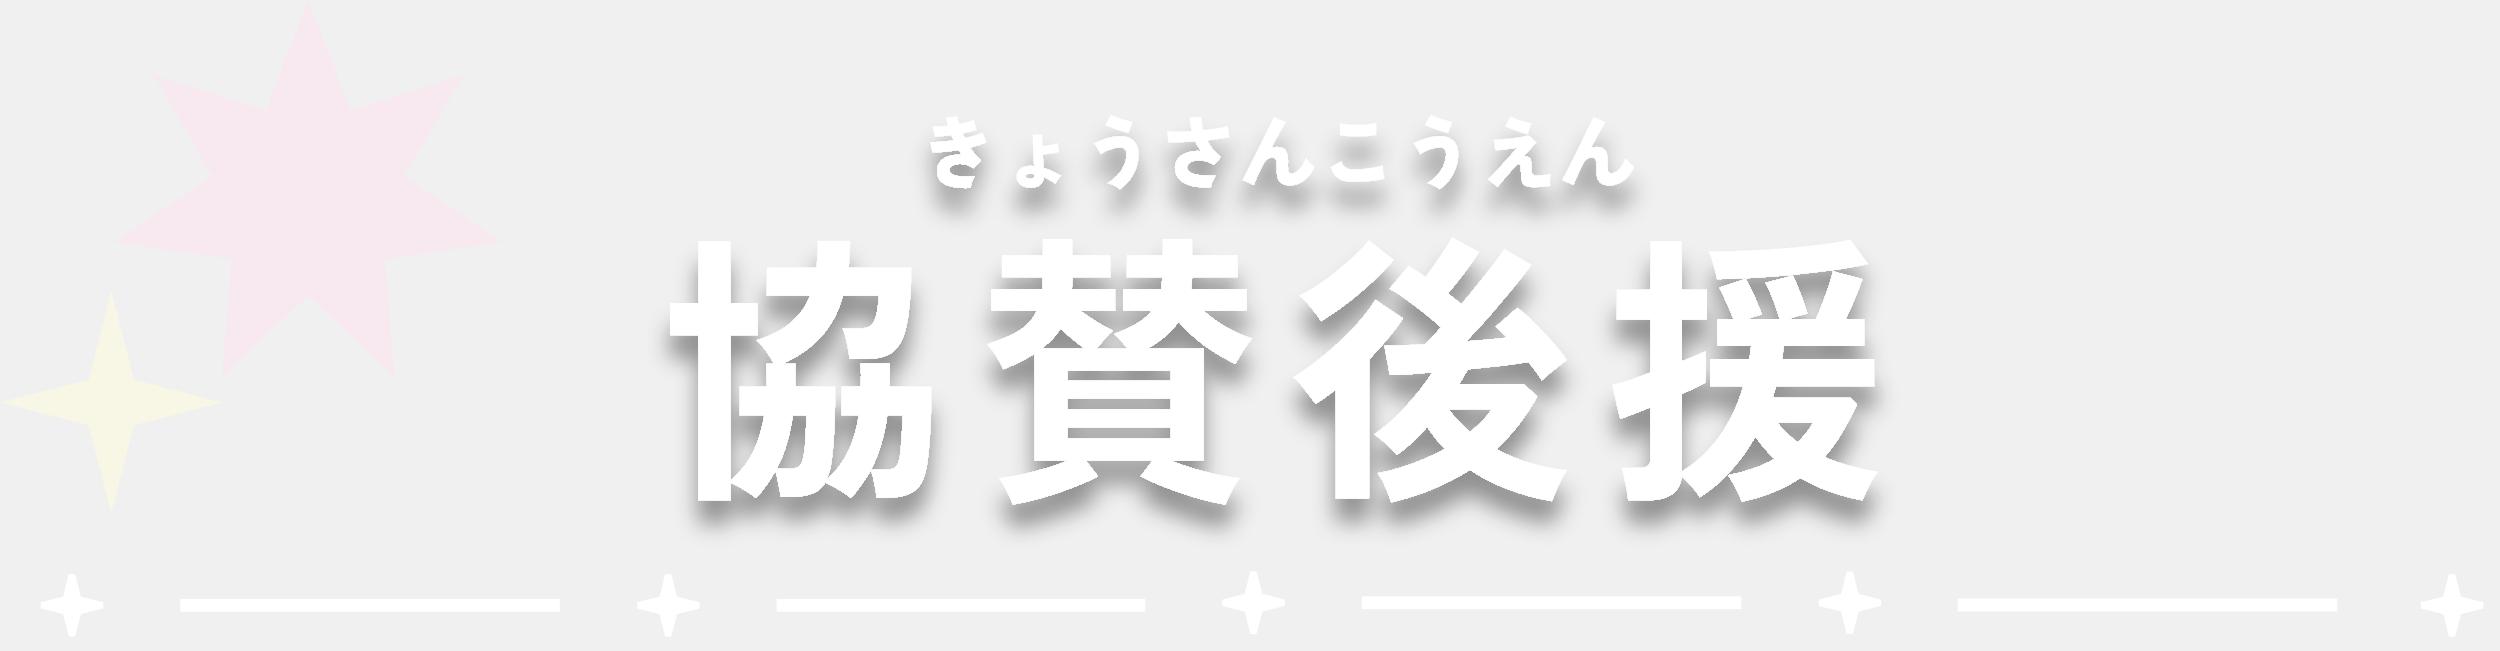
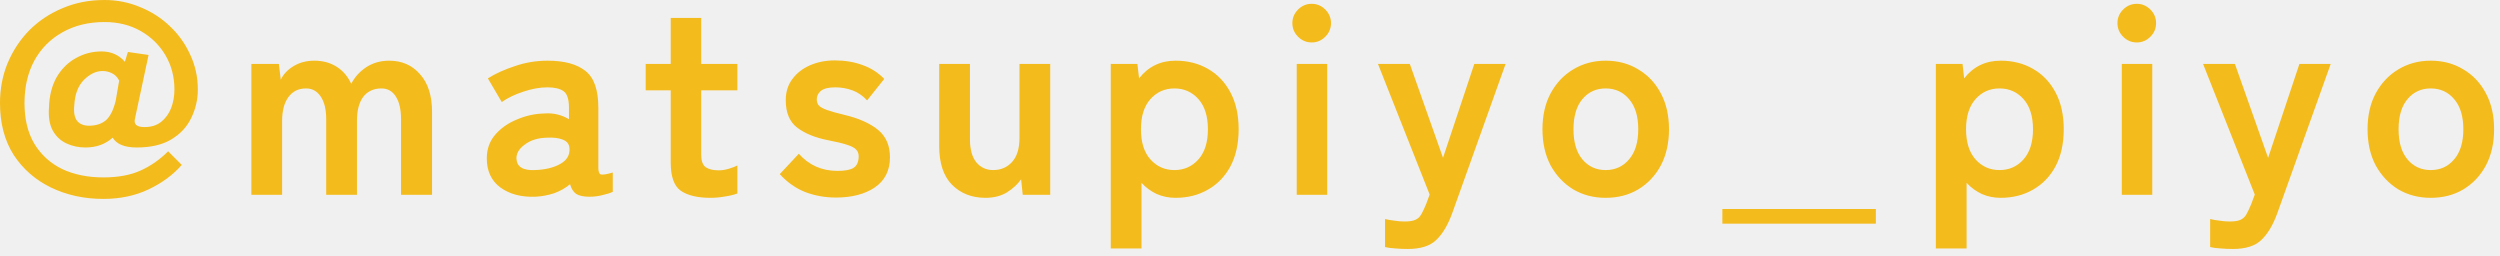
- <svg xmlns="http://www.w3.org/2000/svg" width="438" height="114" viewBox="0 0 438 114" fill="none">
-   <path d="M54 0L61.455 19.307L81.269 13.074L70.752 30.911L88 42.447L67.434 45.387L69.134 66L54 51.824L38.871 66L40.566 45.387L20 42.447L37.248 30.911L26.735 13.074L46.545 19.307L54 0Z" fill="#F7E9EF" />
-   <path d="M19.5 51L23.473 66.525L39 70.5L23.473 74.475L19.5 90L15.525 74.475L0 70.5L15.525 66.525L19.5 51Z" fill="#F8F6E5" />
-   <g filter="url(#filter0_d_641_721)">
-     <path d="M122.35 87.65V58.7H117.4V53.1H122.35V42.25H128V53.1H132.75V58.7H128V84.2C129.7 82.7 131.017 81.017 131.95 79.15C132.883 77.25 133.533 75.117 133.9 72.75H129.6V67.7H134.3C134.3 67.067 134.3 66.433 134.3 65.8C134.3 65.133 134.283 64.45 134.25 63.75H135.6C135.267 63.083 134.817 62.35 134.25 61.55C133.683 60.75 133.133 60.1 132.6 59.6C135.167 58.767 137.183 57.717 138.65 56.45C140.15 55.183 141.25 53.633 141.95 51.8H134.35V46.85H143.05C143.117 46.15 143.167 45.417 143.2 44.65C143.233 43.85 143.25 43.033 143.25 42.2H148.95C148.95 43.033 148.917 43.833 148.85 44.6C148.817 45.367 148.767 46.117 148.7 46.85H159.7C159.633 50.283 159.45 53.067 159.15 55.2C158.85 57.333 158.383 58.95 157.75 60.05C157.117 61.15 156.3 61.9 155.3 62.3C154.3 62.7 153.067 62.9 151.6 62.9H148.85C148.783 62.167 148.633 61.25 148.4 60.15C148.167 59.05 147.917 58.183 147.65 57.55H150.6C151.833 57.55 152.667 57.167 153.1 56.4C153.533 55.6 153.833 54.067 154 51.8H147.7C146.867 54.7 145.55 57.133 143.75 59.1C141.95 61.033 139.7 62.583 137 63.75H139.35C139.383 64.217 139.383 64.683 139.35 65.15C139.35 65.583 139.35 66.017 139.35 66.45C139.35 66.65 139.35 66.867 139.35 67.1C139.35 67.3 139.35 67.5 139.35 67.7H146.35C146.35 69.333 146.317 71.067 146.25 72.9C146.217 74.7 146.133 76.4 146 78C145.867 79.6 145.7 80.9 145.5 81.9C145.4 82.333 145.283 82.733 145.15 83.1C145.05 83.467 144.917 83.817 144.75 84.15C146.417 82.65 147.7 80.967 148.6 79.1C149.5 77.2 150.117 75.083 150.45 72.75H147.4V67.7H150.8C150.833 67.033 150.85 66.367 150.85 65.7C150.85 65.033 150.817 64.35 150.75 63.65H155.9C155.9 64.35 155.9 65.033 155.9 65.7C155.9 66.367 155.883 67.033 155.85 67.7H163.2C163.2 69.333 163.167 71.083 163.1 72.95C163.033 74.783 162.933 76.517 162.8 78.15C162.667 79.75 162.5 81.05 162.3 82.05C161.933 84.017 161.183 85.367 160.05 86.1C158.95 86.833 157.433 87.2 155.5 87.2H153.6C153.533 86.567 153.4 85.733 153.2 84.7C153 83.667 152.783 82.883 152.55 82.35C152.117 83.183 151.6 84 151 84.8C150.433 85.633 149.8 86.45 149.1 87.25C148.867 87.017 148.467 86.717 147.9 86.35C147.333 85.983 146.733 85.633 146.1 85.3C145.5 84.967 144.983 84.717 144.55 84.55C143.983 85.483 143.217 86.133 142.25 86.5C141.283 86.867 140.1 87.05 138.7 87.05H136.75C136.717 86.483 136.6 85.733 136.4 84.8C136.233 83.867 136.05 83.1 135.85 82.5C134.95 84.167 133.817 85.75 132.45 87.25C132.217 87.017 131.833 86.733 131.3 86.4C130.767 86.067 130.2 85.717 129.6 85.35C129 85.017 128.467 84.767 128 84.6V87.65H122.35ZM152.55 82.3H154.65C155.717 82.3 156.433 82.167 156.8 81.9C157.167 81.6 157.433 81.05 157.6 80.25C157.7 79.717 157.783 78.983 157.85 78.05C157.95 77.117 158.017 76.167 158.05 75.2C158.117 74.233 158.15 73.417 158.15 72.75H155.45C155.217 74.483 154.867 76.15 154.4 77.75C153.967 79.317 153.35 80.833 152.55 82.3ZM136.05 82.15H137.85C138.883 82.15 139.583 82.017 139.95 81.75C140.35 81.45 140.617 80.9 140.75 80.1C140.883 79.567 140.983 78.85 141.05 77.95C141.117 77.05 141.167 76.133 141.2 75.2C141.267 74.233 141.3 73.417 141.3 72.75H138.9C138.667 74.483 138.317 76.133 137.85 77.7C137.417 79.233 136.817 80.717 136.05 82.15ZM177.45 88.4C177.217 87.733 176.85 86.933 176.35 86C175.883 85.067 175.417 84.317 174.95 83.75C176.117 83.617 177.4 83.417 178.8 83.15C180.233 82.85 181.667 82.5 183.1 82.1C184.567 81.667 185.9 81.2 187.1 80.7H181.25V61.95C180.517 62.417 179.7 62.883 178.8 63.35C177.9 63.783 176.9 64.233 175.8 64.7C175.467 63.967 175.033 63.183 174.5 62.35C173.967 61.517 173.433 60.833 172.9 60.3C175.333 59.567 177.233 58.767 178.6 57.9C180 57.033 181.017 55.883 181.65 54.45H173.65V50.65H182.6C182.633 50.317 182.65 49.983 182.65 49.65C182.683 49.283 182.7 48.917 182.7 48.55H175.55V44.7H182.7V41.85H187.9V44.7H194.55V48.55H187.9C187.9 48.883 187.883 49.233 187.85 49.6C187.85 49.933 187.833 50.283 187.8 50.65H195.35V54.45H189.25C190.117 55.083 191.05 55.717 192.05 56.35C193.05 56.95 194.017 57.483 194.95 57.95C194.517 58.283 194.05 58.75 193.55 59.35C193.083 59.917 192.617 60.483 192.15 61.05H197.5C197.167 60.583 196.8 60.133 196.4 59.7C196 59.233 195.617 58.833 195.25 58.5C196.85 57.9 198.183 57.283 199.25 56.65C200.317 56.017 201.167 55.283 201.8 54.45H196.75V50.65H203.45C203.517 50.317 203.55 49.983 203.55 49.65C203.583 49.283 203.617 48.917 203.65 48.55H197.4V44.7H203.7V41.85H208.9V44.7H216.85V48.55H208.85C208.85 48.917 208.833 49.283 208.8 49.65C208.767 49.983 208.717 50.317 208.65 50.65H218.45V54.45H210.85C213.25 56.65 216.1 58.267 219.4 59.3C218.9 59.867 218.367 60.583 217.8 61.45C217.233 62.317 216.783 63.083 216.45 63.75C214.583 62.85 212.783 61.783 211.05 60.55C209.35 59.283 207.833 57.883 206.5 56.35C205.867 57.217 205.1 58.05 204.2 58.85C203.333 59.617 202.283 60.35 201.05 61.05H210.9V80.7H205.1C206.3 81.2 207.617 81.667 209.05 82.1C210.483 82.5 211.917 82.85 213.35 83.15C214.783 83.417 216.083 83.617 217.25 83.75C216.817 84.317 216.333 85.067 215.8 86C215.3 86.933 214.933 87.733 214.7 88.4C213.133 88.133 211.417 87.733 209.55 87.2C207.717 86.667 205.95 86.067 204.25 85.4C202.55 84.733 201.083 84.083 199.85 83.45L201.95 80.7H190.25L192.35 83.45C191.15 84.083 189.683 84.733 187.95 85.4C186.25 86.067 184.467 86.667 182.6 87.2C180.767 87.733 179.05 88.133 177.45 88.4ZM187 76.8H205.15V74.9H187V76.8ZM187 71.7H205.15V69.85H187V71.7ZM187 66.7H205.15V64.95H187V66.7ZM182.5 61.05H190.05C189.35 60.55 188.633 60 187.9 59.4C187.167 58.8 186.467 58.183 185.8 57.55C185.4 58.183 184.933 58.783 184.4 59.35C183.867 59.917 183.233 60.483 182.5 61.05ZM243.75 88C243.55 87.333 243.217 86.467 242.75 85.4C242.317 84.367 241.85 83.533 241.35 82.9C243.25 82.567 245.217 82.033 247.25 81.3C249.317 80.567 251.283 79.683 253.15 78.65C252.583 78.05 252.033 77.433 251.5 76.8C251 76.133 250.517 75.45 250.05 74.75C249.217 75.717 248.333 76.633 247.4 77.5C246.5 78.333 245.6 79.067 244.7 79.7C244.2 79.033 243.583 78.383 242.85 77.75C242.117 77.083 241.417 76.533 240.75 76.1C242.617 74.8 244.45 73.183 246.25 71.25C248.083 69.317 249.65 67.317 250.95 65.25C249.35 65.383 247.9 65.5 246.6 65.6C245.3 65.667 244.267 65.7 243.5 65.7L242.55 60.55C243.417 60.55 244.467 60.533 245.7 60.5C246.933 60.433 248.267 60.367 249.7 60.3C250.067 59.933 250.483 59.5 250.95 59C251.45 58.5 251.967 57.95 252.5 57.35C251.667 56.583 250.7 55.767 249.6 54.9C248.533 54.033 247.45 53.217 246.35 52.45C245.283 51.65 244.317 51.033 243.45 50.6L246.8 46.55C247.267 46.817 247.733 47.117 248.2 47.45C248.7 47.783 249.217 48.133 249.75 48.5C250.55 47.433 251.383 46.267 252.25 45C253.117 43.733 253.833 42.583 254.4 41.55L259.15 44.15C258.45 45.25 257.583 46.467 256.55 47.8C255.55 49.133 254.583 50.333 253.65 51.4C254.083 51.733 254.5 52.067 254.9 52.4C255.3 52.7 255.683 53 256.05 53.3C257.55 51.533 258.983 49.767 260.35 48C261.75 46.2 262.817 44.733 263.55 43.6L268.35 46.4C267.483 47.533 266.4 48.883 265.1 50.45C263.8 52.017 262.433 53.633 261 55.3C259.567 56.933 258.183 58.433 256.85 59.8C258.15 59.7 259.417 59.6 260.65 59.5C261.883 59.367 263.033 59.25 264.1 59.15C263.4 58.417 262.717 57.783 262.05 57.25L265.85 53.95C266.817 54.65 267.85 55.55 268.95 56.65C270.083 57.75 271.15 58.883 272.15 60.05C273.15 61.183 273.95 62.2 274.55 63.1C274.217 63.3 273.75 63.633 273.15 64.1C272.583 64.533 272.017 64.983 271.45 65.45C270.883 65.917 270.45 66.3 270.15 66.6C269.85 66.133 269.5 65.633 269.1 65.1C268.7 64.567 268.267 64 267.8 63.4C266.5 63.633 264.9 63.867 263 64.1C261.133 64.3 259.183 64.5 257.15 64.7C256.917 65.133 256.667 65.567 256.4 66C256.167 66.4 255.917 66.833 255.65 67.3H266.9L269.35 69.45C268.35 71.217 267.25 72.883 266.05 74.45C264.85 75.983 263.533 77.4 262.1 78.7C265.833 80.667 270 81.883 274.6 82.35C274.033 83.183 273.5 84.117 273 85.15C272.533 86.183 272.167 87.067 271.9 87.8C269.3 87.367 266.767 86.683 264.3 85.75C261.867 84.85 259.617 83.7 257.55 82.3C255.617 83.533 253.5 84.633 251.2 85.6C248.933 86.567 246.45 87.367 243.75 88ZM234.05 87.35V68.25C233.45 68.683 232.85 69.117 232.25 69.55C231.683 69.983 231.1 70.383 230.5 70.75C229.967 69.983 229.317 69.133 228.55 68.2C227.817 67.233 227.133 66.533 226.5 66.1C228.233 65.033 230.017 63.767 231.85 62.3C233.717 60.8 235.45 59.217 237.05 57.55C238.65 55.85 239.967 54.183 241 52.55L245.8 55.8C244.167 58.2 242.183 60.583 239.85 62.95V87.35H234.05ZM231.45 56.25C231.05 55.583 230.483 54.817 229.75 53.95C229.05 53.083 228.333 52.367 227.6 51.8C228.6 51.3 229.7 50.667 230.9 49.9C232.1 49.1 233.267 48.233 234.4 47.3C235.567 46.367 236.617 45.45 237.55 44.55C238.517 43.617 239.267 42.783 239.8 42.05L244.2 45.55C243.1 46.817 241.817 48.117 240.35 49.45C238.917 50.783 237.433 52.033 235.9 53.2C234.367 54.367 232.883 55.383 231.45 56.25ZM257.55 75.7C258.317 75.067 259.017 74.433 259.65 73.8C260.317 73.133 260.883 72.433 261.35 71.7H253.8C254.867 73.2 256.117 74.533 257.55 75.7ZM305.15 87.9C305.05 87.533 304.867 87.067 304.6 86.5C304.333 85.933 304.033 85.35 303.7 84.75C303.367 84.15 303.05 83.65 302.75 83.25C305.917 82.65 308.65 81.7 310.95 80.4C310.317 79.833 309.717 79.217 309.15 78.55C308.583 77.883 308.05 77.183 307.55 76.45C306.317 78.617 304.883 80.617 303.25 82.45C301.617 84.283 299.8 85.833 297.8 87.1C297.467 86.533 297 85.9 296.4 85.2C295.8 84.533 295.217 83.95 294.65 83.45C294.35 86.25 292.333 87.65 288.6 87.65H285.25C285.217 87.117 285.133 86.483 285 85.75C284.867 85.05 284.717 84.35 284.55 83.65C284.417 82.95 284.25 82.383 284.05 81.95H287.3C287.967 81.95 288.433 81.85 288.7 81.65C289 81.45 289.15 81.033 289.15 80.4V71.35C288.017 71.817 286.967 72.233 286 72.6C285.033 72.967 284.317 73.217 283.85 73.35L282.45 67.4C283.25 67.233 284.233 66.967 285.4 66.6C286.6 66.2 287.85 65.767 289.15 65.3V56H283.25V50.75H289.15V42.25H294.65V50.75H299.05V56H294.65V63.3C295.583 62.933 296.4 62.6 297.1 62.3C297.833 62 298.417 61.75 298.85 61.55V67C298.417 67.233 297.833 67.533 297.1 67.9C296.367 68.233 295.55 68.6 294.65 69V82.65C297.25 80.983 299.467 78.883 301.3 76.35C303.133 73.783 304.517 70.883 305.45 67.65H299.6V62.9H306.5C306.567 62.533 306.617 62.167 306.65 61.8C306.717 61.4 306.767 61 306.8 60.6H300.85V55.9H303.7C303.4 55.067 303.017 54.15 302.55 53.15C302.117 52.117 301.667 51.2 301.2 50.4L305.85 48.85C306.183 49.417 306.533 50.1 306.9 50.9C307.267 51.667 307.6 52.433 307.9 53.2C308.233 53.933 308.483 54.567 308.65 55.1C307.917 55.267 307.083 55.533 306.15 55.9H311.8C311.567 55.033 311.217 53.983 310.75 52.75C310.283 51.517 309.817 50.45 309.35 49.55L314.1 48.3C314.533 49.167 315 50.267 315.5 51.6C316 52.9 316.383 54.017 316.65 54.95C316.217 55.05 315.683 55.183 315.05 55.35C314.417 55.517 313.817 55.7 313.25 55.9H318.15C318.517 55.1 318.9 54.183 319.3 53.15C319.7 52.117 320.067 51.1 320.4 50.1C320.733 49.1 320.983 48.25 321.15 47.55L326.3 48.9C325.967 49.9 325.517 51.05 324.95 52.35C324.417 53.65 323.883 54.833 323.35 55.9H326.65V60.6H312.5C312.433 61.4 312.333 62.167 312.2 62.9H328.35V67.65H311.2C311.1 67.983 310.983 68.333 310.85 68.7C310.75 69.033 310.65 69.367 310.55 69.7H324.15L325.35 70.85C324.517 72.617 323.633 74.283 322.7 75.85C321.8 77.383 320.767 78.8 319.6 80.1C321.033 80.7 322.533 81.2 324.1 81.6C325.667 82 327.317 82.35 329.05 82.65C328.717 83.083 328.35 83.617 327.95 84.25C327.583 84.917 327.25 85.55 326.95 86.15C326.65 86.783 326.417 87.283 326.25 87.65C324.417 87.317 322.567 86.817 320.7 86.15C318.867 85.517 317.1 84.7 315.4 83.7C314.067 84.633 312.55 85.45 310.85 86.15C309.183 86.85 307.283 87.433 305.15 87.9ZM300.85 48.9C300.717 48.2 300.5 47.367 300.2 46.4C299.933 45.4 299.65 44.6 299.35 44C300.483 44.033 301.9 44.033 303.6 44C305.3 43.933 307.117 43.85 309.05 43.75C311.017 43.617 312.95 43.467 314.85 43.3C316.783 43.1 318.567 42.9 320.2 42.7C321.833 42.467 323.15 42.217 324.15 41.95L327.3 46.25C325.667 46.617 323.683 46.967 321.35 47.3C319.05 47.6 316.633 47.883 314.1 48.15C311.567 48.383 309.133 48.567 306.8 48.7C304.5 48.833 302.517 48.9 300.85 48.9ZM314.95 77.5C316.017 76.5 316.933 75.35 317.7 74.05H311.35C312.45 75.383 313.65 76.533 314.95 77.5Z" fill="white" />
-   </g>
-   <path d="M220.616 104.2L220.699 104.522L221.021 104.604L224.936 105.602L221.02 106.616L220.699 106.699L220.616 107.02L219.602 110.936L218.604 107.021L218.522 106.699L218.2 106.616L214.27 105.603L218.198 104.605L218.522 104.522L218.605 104.198L219.603 100.27L220.616 104.2Z" fill="white" stroke="white" stroke-width="1.125" />
-   <path d="M325.072 104.198L325.155 104.522L325.479 104.605L329.407 105.603L325.478 106.616L325.155 106.699L325.072 107.021L324.079 110.919L323.086 107.021L323.003 106.699L322.681 106.616L318.75 105.603L322.679 104.605L323.003 104.522L323.086 104.198L324.079 100.285L325.072 104.198Z" fill="white" stroke="white" stroke-width="1.125" />
-   <path d="M238.595 105.598H305.082" stroke="white" stroke-width="2.25" stroke-miterlimit="10" />
-   <path d="M343 106H409.487" stroke="white" stroke-width="2.25" stroke-miterlimit="10" />
-   <path d="M13.616 104.655L13.699 104.978L14.021 105.06L17.936 106.057L14.02 107.071L13.699 107.154L13.616 107.475L12.602 111.391L11.604 107.477L11.523 107.154L11.2 107.071L7.27 106.058L11.198 105.061L11.523 104.978L11.605 104.653L12.602 100.725L13.616 104.655Z" fill="white" stroke="white" stroke-width="1.125" />
-   <path d="M118.072 104.653L118.155 104.978L118.479 105.061L122.407 106.058L118.478 107.071L118.155 107.154L118.072 107.477L117.079 111.374L116.086 107.477L116.003 107.154L115.681 107.071L111.75 106.058L115.679 105.061L116.003 104.978L116.086 104.653L117.079 100.74L118.072 104.653Z" fill="white" stroke="white" stroke-width="1.125" />
-   <path d="M136.075 106.055H200.663" stroke="white" stroke-width="2.25" stroke-miterlimit="10" />
-   <path d="M31.595 106.055H98.082" stroke="white" stroke-width="2.25" stroke-miterlimit="10" />
-   <path d="M430.616 104.657L430.699 104.979L431.021 105.062L434.936 106.059L431.02 107.073L430.699 107.156L430.616 107.477L429.602 111.393L428.604 107.479L428.522 107.156L428.2 107.073L424.27 106.06L428.198 105.062L428.522 104.979L428.605 104.655L429.603 100.727L430.616 104.657Z" fill="white" stroke="white" stroke-width="1.125" />
-   <g filter="url(#filter1_d_641_721)">
-     <path d="M170.072 32.924C168.849 32.989 167.795 32.933 166.908 32.756C166.031 32.579 165.354 32.252 164.878 31.776C164.402 31.3 164.164 30.656 164.164 29.844C164.164 29.247 164.355 28.733 164.738 28.304C165.121 27.865 165.639 27.543 166.292 27.338C166.955 27.133 167.697 27.067 168.518 27.142C168.425 26.993 168.331 26.848 168.238 26.708C168.154 26.559 168.065 26.409 167.972 26.26C167.141 26.409 166.32 26.521 165.508 26.596C164.696 26.671 163.982 26.703 163.366 26.694L163.002 24.874C163.525 24.902 164.145 24.888 164.864 24.832C165.583 24.776 166.32 24.687 167.076 24.566C167.011 24.417 166.945 24.272 166.88 24.132C166.815 23.983 166.749 23.833 166.684 23.684C166.143 23.749 165.62 23.805 165.116 23.852C164.621 23.899 164.183 23.922 163.8 23.922L163.422 22.144C164.197 22.172 165.079 22.13 166.068 22.018C165.975 21.747 165.9 21.495 165.844 21.262C165.788 21.019 165.741 20.805 165.704 20.618L167.734 20.366C167.753 20.543 167.785 20.749 167.832 20.982C167.888 21.206 167.958 21.449 168.042 21.71C168.537 21.607 169.008 21.5 169.456 21.388C169.904 21.267 170.287 21.141 170.604 21.01L171.108 22.774C170.8 22.877 170.436 22.979 170.016 23.082C169.596 23.185 169.143 23.283 168.658 23.376C168.714 23.507 168.775 23.642 168.84 23.782C168.905 23.922 168.971 24.057 169.036 24.188C169.671 24.048 170.259 23.894 170.8 23.726C171.351 23.558 171.799 23.385 172.144 23.208L172.802 24.916C172.447 25.093 172.023 25.261 171.528 25.42C171.043 25.579 170.52 25.723 169.96 25.854C170.259 26.311 170.567 26.736 170.884 27.128C171.201 27.52 171.528 27.851 171.864 28.122L170.548 29.452C170.072 29.135 169.582 28.925 169.078 28.822C168.583 28.719 168.126 28.701 167.706 28.766C167.286 28.822 166.945 28.939 166.684 29.116C166.432 29.284 166.306 29.485 166.306 29.718C166.306 30.101 166.493 30.385 166.866 30.572C167.249 30.759 167.776 30.871 168.448 30.908C169.12 30.945 169.89 30.931 170.758 30.866C170.646 31.043 170.539 31.263 170.436 31.524C170.333 31.776 170.249 32.028 170.184 32.28C170.119 32.532 170.081 32.747 170.072 32.924ZM180.348 32.854C179.648 32.826 179.097 32.625 178.696 32.252C178.304 31.888 178.108 31.445 178.108 30.922C178.108 30.549 178.22 30.217 178.444 29.928C178.668 29.639 178.976 29.415 179.368 29.256C179.769 29.097 180.227 29.032 180.74 29.06C180.815 29.069 180.889 29.079 180.964 29.088C181.039 29.088 181.109 29.093 181.174 29.102C181.155 28.645 181.132 28.159 181.104 27.646C181.076 27.123 181.048 26.61 181.02 26.106C181.001 25.593 180.983 25.117 180.964 24.678C180.945 24.239 180.936 23.871 180.936 23.572H182.63C182.621 23.787 182.616 24.071 182.616 24.426C182.616 24.781 182.621 25.168 182.63 25.588C182.919 25.56 183.232 25.523 183.568 25.476C183.904 25.429 184.231 25.373 184.548 25.308C184.865 25.233 185.136 25.159 185.36 25.084C185.36 25.196 185.369 25.355 185.388 25.56C185.407 25.765 185.43 25.966 185.458 26.162C185.486 26.358 185.514 26.512 185.542 26.624C185.327 26.689 185.057 26.75 184.73 26.806C184.403 26.862 184.058 26.913 183.694 26.96C183.339 26.997 183.008 27.025 182.7 27.044C182.719 27.473 182.737 27.893 182.756 28.304C182.784 28.705 182.807 29.079 182.826 29.424C183.423 29.592 183.979 29.802 184.492 30.054C185.015 30.297 185.495 30.549 185.934 30.81C185.813 30.903 185.677 31.039 185.528 31.216C185.388 31.393 185.262 31.575 185.15 31.762C185.038 31.939 184.959 32.084 184.912 32.196C184.604 31.963 184.277 31.748 183.932 31.552C183.587 31.347 183.237 31.169 182.882 31.02C182.845 31.589 182.625 32.042 182.224 32.378C181.832 32.723 181.207 32.882 180.348 32.854ZM180.39 31.3C180.698 31.328 180.917 31.295 181.048 31.202C181.179 31.109 181.244 30.964 181.244 30.768C181.244 30.731 181.239 30.693 181.23 30.656C181.23 30.609 181.23 30.563 181.23 30.516C181.109 30.497 180.987 30.483 180.866 30.474C180.745 30.465 180.628 30.46 180.516 30.46C180.227 30.46 180.012 30.488 179.872 30.544C179.732 30.6 179.662 30.703 179.662 30.852C179.662 31.001 179.718 31.109 179.83 31.174C179.951 31.23 180.138 31.272 180.39 31.3ZM196.196 33.148C196.056 33.008 195.86 32.863 195.608 32.714C195.356 32.574 195.09 32.443 194.81 32.322C194.539 32.201 194.287 32.117 194.054 32.07C194.661 31.743 195.211 31.323 195.706 30.81C196.21 30.297 196.611 29.713 196.91 29.06C197.209 28.407 197.358 27.702 197.358 26.946C197.358 26.563 197.265 26.283 197.078 26.106C196.901 25.919 196.649 25.826 196.322 25.826C195.911 25.826 195.487 25.882 195.048 25.994C194.619 26.106 194.213 26.251 193.83 26.428C193.447 26.605 193.116 26.797 192.836 27.002C192.78 26.853 192.677 26.657 192.528 26.414C192.388 26.162 192.239 25.915 192.08 25.672C191.921 25.42 191.777 25.233 191.646 25.112C192.355 24.776 193.102 24.482 193.886 24.23C194.679 23.978 195.491 23.852 196.322 23.852C197.265 23.852 198.025 24.123 198.604 24.664C199.183 25.205 199.472 25.966 199.472 26.946C199.472 27.833 199.327 28.668 199.038 29.452C198.758 30.236 198.371 30.941 197.876 31.566C197.391 32.191 196.831 32.719 196.196 33.148ZM197.722 23.306C197.479 23.25 197.171 23.166 196.798 23.054C196.434 22.942 196.047 22.816 195.636 22.676C195.235 22.536 194.857 22.396 194.502 22.256C194.147 22.116 193.863 21.995 193.648 21.892L194.628 20.114C194.805 20.198 195.053 20.301 195.37 20.422C195.687 20.543 196.037 20.669 196.42 20.8C196.803 20.921 197.171 21.033 197.526 21.136C197.881 21.239 198.179 21.313 198.422 21.36L197.722 23.306ZM212.128 32.854C211.316 32.891 210.537 32.859 209.79 32.756C209.043 32.663 208.371 32.481 207.774 32.21C207.186 31.939 206.719 31.571 206.374 31.104C206.029 30.637 205.856 30.054 205.856 29.354C205.856 28.719 206.057 28.173 206.458 27.716C206.859 27.259 207.401 26.918 208.082 26.694C208.773 26.47 209.543 26.395 210.392 26.47C210.215 26.199 210.047 25.924 209.888 25.644C209.729 25.355 209.58 25.061 209.44 24.762C208.544 24.827 207.676 24.879 206.836 24.916C205.996 24.953 205.287 24.967 204.708 24.958L204.47 22.956C204.965 23.012 205.595 23.04 206.36 23.04C207.125 23.031 207.937 23.003 208.796 22.956C208.693 22.545 208.609 22.135 208.544 21.724C208.488 21.313 208.46 20.912 208.46 20.52H210.518C210.518 20.903 210.541 21.285 210.588 21.668C210.635 22.051 210.705 22.429 210.798 22.802C211.685 22.718 212.511 22.615 213.276 22.494C214.041 22.363 214.653 22.223 215.11 22.074L215.362 24.034C214.942 24.127 214.387 24.221 213.696 24.314C213.005 24.407 212.259 24.496 211.456 24.58C211.736 25.131 212.077 25.653 212.478 26.148C212.889 26.643 213.365 27.095 213.906 27.506L212.66 28.892C212.296 28.64 211.899 28.449 211.47 28.318C211.05 28.178 210.63 28.103 210.21 28.094C209.799 28.075 209.421 28.113 209.076 28.206C208.74 28.299 208.469 28.444 208.264 28.64C208.059 28.827 207.956 29.065 207.956 29.354C207.956 29.755 208.175 30.063 208.614 30.278C209.053 30.493 209.65 30.633 210.406 30.698C211.171 30.763 212.039 30.773 213.01 30.726C212.879 30.903 212.749 31.127 212.618 31.398C212.487 31.659 212.38 31.921 212.296 32.182C212.212 32.453 212.156 32.677 212.128 32.854ZM226.03 32.476C225.563 32.476 225.153 32.401 224.798 32.252C224.453 32.103 224.182 31.841 223.986 31.468C223.799 31.085 223.706 30.553 223.706 29.872V28.878C223.706 28.365 223.645 28.024 223.524 27.856C223.412 27.679 223.207 27.59 222.908 27.59C222.563 27.59 222.245 27.697 221.956 27.912C221.667 28.127 221.415 28.463 221.2 28.92C220.836 29.685 220.514 30.381 220.234 31.006C219.963 31.622 219.781 32.089 219.688 32.406L217.714 31.538C217.807 31.389 217.961 31.099 218.176 30.67C218.4 30.241 218.661 29.723 218.96 29.116C219.268 28.509 219.595 27.861 219.94 27.17C220.285 26.47 220.631 25.77 220.976 25.07C221.321 24.361 221.643 23.698 221.942 23.082C222.25 22.457 222.511 21.915 222.726 21.458C222.95 21.001 223.109 20.679 223.202 20.492L225.316 21.416C225.139 21.659 224.91 22.009 224.63 22.466C224.35 22.923 224.047 23.451 223.72 24.048C223.393 24.645 223.057 25.271 222.712 25.924C223.039 25.803 223.379 25.742 223.734 25.742C224.453 25.742 224.952 25.938 225.232 26.33C225.521 26.722 225.666 27.361 225.666 28.248C225.666 28.36 225.661 28.514 225.652 28.71C225.652 28.897 225.652 29.051 225.652 29.172C225.652 29.676 225.699 30.003 225.792 30.152C225.885 30.292 226.086 30.362 226.394 30.362C226.665 30.362 226.945 30.25 227.234 30.026C227.533 29.802 227.817 29.489 228.088 29.088C228.359 28.687 228.587 28.225 228.774 27.702C228.895 27.87 229.049 28.052 229.236 28.248C229.423 28.444 229.614 28.631 229.81 28.808C230.006 28.976 230.174 29.116 230.314 29.228C229.987 29.965 229.586 30.572 229.11 31.048C228.643 31.524 228.144 31.879 227.612 32.112C227.08 32.355 226.553 32.476 226.03 32.476ZM237.16 31.86C236.516 31.86 235.937 31.795 235.424 31.664C234.911 31.524 234.463 31.272 234.08 30.908C233.707 30.535 233.399 30.003 233.156 29.312L234.976 28.276C235.088 28.733 235.317 29.083 235.662 29.326C236.007 29.569 236.507 29.69 237.16 29.69C237.739 29.69 238.35 29.662 238.994 29.606C239.638 29.541 240.249 29.457 240.828 29.354C241.407 29.251 241.883 29.135 242.256 29.004C242.247 29.2 242.256 29.447 242.284 29.746C242.312 30.035 242.349 30.325 242.396 30.614C242.452 30.894 242.508 31.118 242.564 31.286C242.181 31.407 241.691 31.51 241.094 31.594C240.497 31.678 239.857 31.743 239.176 31.79C238.495 31.837 237.823 31.86 237.16 31.86ZM234.766 23.656V21.556C235.046 21.649 235.401 21.719 235.83 21.766C236.259 21.813 236.721 21.841 237.216 21.85C237.72 21.859 238.219 21.855 238.714 21.836C239.209 21.808 239.666 21.766 240.086 21.71C240.515 21.654 240.865 21.584 241.136 21.5V23.614C240.903 23.679 240.571 23.735 240.142 23.782C239.722 23.829 239.255 23.861 238.742 23.88C238.238 23.899 237.725 23.903 237.202 23.894C236.689 23.885 236.217 23.861 235.788 23.824C235.359 23.787 235.018 23.731 234.766 23.656ZM252.196 33.148C252.056 33.008 251.86 32.863 251.608 32.714C251.356 32.574 251.09 32.443 250.81 32.322C250.539 32.201 250.287 32.117 250.054 32.07C250.661 31.743 251.211 31.323 251.706 30.81C252.21 30.297 252.611 29.713 252.91 29.06C253.209 28.407 253.358 27.702 253.358 26.946C253.358 26.563 253.265 26.283 253.078 26.106C252.901 25.919 252.649 25.826 252.322 25.826C251.911 25.826 251.487 25.882 251.048 25.994C250.619 26.106 250.213 26.251 249.83 26.428C249.447 26.605 249.116 26.797 248.836 27.002C248.78 26.853 248.677 26.657 248.528 26.414C248.388 26.162 248.239 25.915 248.08 25.672C247.921 25.42 247.777 25.233 247.646 25.112C248.355 24.776 249.102 24.482 249.886 24.23C250.679 23.978 251.491 23.852 252.322 23.852C253.265 23.852 254.025 24.123 254.604 24.664C255.183 25.205 255.472 25.966 255.472 26.946C255.472 27.833 255.327 28.668 255.038 29.452C254.758 30.236 254.371 30.941 253.876 31.566C253.391 32.191 252.831 32.719 252.196 33.148ZM253.722 23.306C253.479 23.25 253.171 23.166 252.798 23.054C252.434 22.942 252.047 22.816 251.636 22.676C251.235 22.536 250.857 22.396 250.502 22.256C250.147 22.116 249.863 21.995 249.648 21.892L250.628 20.114C250.805 20.198 251.053 20.301 251.37 20.422C251.687 20.543 252.037 20.669 252.42 20.8C252.803 20.921 253.171 21.033 253.526 21.136C253.881 21.239 254.179 21.313 254.422 21.36L253.722 23.306ZM268.828 32.784C268.24 32.784 267.773 32.714 267.428 32.574C267.092 32.434 266.849 32.201 266.7 31.874C266.56 31.538 266.49 31.076 266.49 30.488C266.49 30.049 266.481 29.713 266.462 29.48C266.453 29.247 266.429 29.083 266.392 28.99C266.364 28.887 266.317 28.822 266.252 28.794C266.103 28.719 265.972 28.705 265.86 28.752C265.757 28.799 265.664 28.873 265.58 28.976C265.095 29.527 264.637 30.049 264.208 30.544C263.779 31.039 263.405 31.473 263.088 31.846C262.78 32.219 262.551 32.509 262.402 32.714L260.652 31.398C260.876 31.221 261.161 30.959 261.506 30.614C261.861 30.269 262.239 29.881 262.64 29.452C263.051 29.023 263.457 28.584 263.858 28.136C264.269 27.679 264.642 27.254 264.978 26.862C265.323 26.461 265.599 26.129 265.804 25.868C265.58 25.905 265.286 25.952 264.922 26.008C264.567 26.055 264.194 26.101 263.802 26.148C263.41 26.195 263.051 26.237 262.724 26.274C262.397 26.311 262.159 26.335 262.01 26.344L261.716 24.44C261.959 24.449 262.281 24.445 262.682 24.426C263.083 24.398 263.522 24.365 263.998 24.328C264.474 24.281 264.95 24.23 265.426 24.174C265.911 24.118 266.359 24.053 266.77 23.978C267.181 23.903 267.517 23.829 267.778 23.754L269.234 24.944C269.085 25.056 268.805 25.336 268.394 25.784C267.983 26.223 267.507 26.745 266.966 27.352C267.097 27.324 267.251 27.343 267.428 27.408C267.615 27.464 267.764 27.534 267.876 27.618C267.988 27.702 268.077 27.809 268.142 27.94C268.207 28.061 268.254 28.239 268.282 28.472C268.319 28.705 268.338 29.023 268.338 29.424C268.338 29.835 268.361 30.138 268.408 30.334C268.455 30.521 268.539 30.637 268.66 30.684C268.791 30.731 268.963 30.754 269.178 30.754C269.43 30.754 269.71 30.745 270.018 30.726C270.326 30.698 270.629 30.661 270.928 30.614C271.227 30.567 271.488 30.516 271.712 30.46C271.665 30.609 271.628 30.815 271.6 31.076C271.572 31.337 271.553 31.603 271.544 31.874C271.544 32.145 271.553 32.373 271.572 32.56C271.311 32.607 271.007 32.644 270.662 32.672C270.326 32.709 269.995 32.737 269.668 32.756C269.341 32.775 269.061 32.784 268.828 32.784ZM267.652 23.488C267.437 23.441 267.148 23.367 266.784 23.264C266.429 23.152 266.051 23.031 265.65 22.9C265.249 22.76 264.875 22.625 264.53 22.494C264.185 22.354 263.919 22.228 263.732 22.116L264.656 20.394C264.796 20.478 265.011 20.581 265.3 20.702C265.599 20.814 265.93 20.935 266.294 21.066C266.658 21.187 267.017 21.299 267.372 21.402C267.736 21.495 268.044 21.565 268.296 21.612L267.652 23.488ZM282.03 32.476C281.563 32.476 281.153 32.401 280.798 32.252C280.453 32.103 280.182 31.841 279.986 31.468C279.799 31.085 279.706 30.553 279.706 29.872V28.878C279.706 28.365 279.645 28.024 279.524 27.856C279.412 27.679 279.207 27.59 278.908 27.59C278.563 27.59 278.245 27.697 277.956 27.912C277.667 28.127 277.415 28.463 277.2 28.92C276.836 29.685 276.514 30.381 276.234 31.006C275.963 31.622 275.781 32.089 275.688 32.406L273.714 31.538C273.807 31.389 273.961 31.099 274.176 30.67C274.4 30.241 274.661 29.723 274.96 29.116C275.268 28.509 275.595 27.861 275.94 27.17C276.285 26.47 276.631 25.77 276.976 25.07C277.321 24.361 277.643 23.698 277.942 23.082C278.25 22.457 278.511 21.915 278.726 21.458C278.95 21.001 279.109 20.679 279.202 20.492L281.316 21.416C281.139 21.659 280.91 22.009 280.63 22.466C280.35 22.923 280.047 23.451 279.72 24.048C279.393 24.645 279.057 25.271 278.712 25.924C279.039 25.803 279.379 25.742 279.734 25.742C280.453 25.742 280.952 25.938 281.232 26.33C281.521 26.722 281.666 27.361 281.666 28.248C281.666 28.36 281.661 28.514 281.652 28.71C281.652 28.897 281.652 29.051 281.652 29.172C281.652 29.676 281.699 30.003 281.792 30.152C281.885 30.292 282.086 30.362 282.394 30.362C282.665 30.362 282.945 30.25 283.234 30.026C283.533 29.802 283.817 29.489 284.088 29.088C284.359 28.687 284.587 28.225 284.774 27.702C284.895 27.87 285.049 28.052 285.236 28.248C285.423 28.444 285.614 28.631 285.81 28.808C286.006 28.976 286.174 29.116 286.314 29.228C285.987 29.965 285.586 30.572 285.11 31.048C284.643 31.524 284.144 31.879 283.612 32.112C283.08 32.355 282.553 32.476 282.03 32.476Z" fill="white" />
-   </g>
-   <defs>
-     <filter id="filter0_d_641_721" x="113.4" y="41.551" width="219.649" height="54.85" filterUnits="userSpaceOnUse" color-interpolation-filters="sRGB">
-       <feFlood flood-opacity="0" result="BackgroundImageFix" />
-       <feColorMatrix in="SourceAlpha" type="matrix" values="0 0 0 0 0 0 0 0 0 0 0 0 0 0 0 0 0 0 127 0" result="hardAlpha" />
-       <feOffset dy="4" />
-       <feGaussianBlur stdDeviation="2" />
-       <feComposite in2="hardAlpha" operator="out" />
-       <feColorMatrix type="matrix" values="0 0 0 0 0 0 0 0 0 0 0 0 0 0 0 0 0 0 0.4 0" />
-       <feBlend mode="normal" in2="BackgroundImageFix" result="effect1_dropShadow_641_721" />
-       <feBlend mode="normal" in="SourceGraphic" in2="effect1_dropShadow_641_721" result="shape" />
-     </filter>
-     <filter id="filter1_d_641_721" x="159.002" y="20.113" width="131.312" height="21.035" filterUnits="userSpaceOnUse" color-interpolation-filters="sRGB">
-       <feFlood flood-opacity="0" result="BackgroundImageFix" />
-       <feColorMatrix in="SourceAlpha" type="matrix" values="0 0 0 0 0 0 0 0 0 0 0 0 0 0 0 0 0 0 127 0" result="hardAlpha" />
-       <feOffset dy="4" />
-       <feGaussianBlur stdDeviation="2" />
-       <feComposite in2="hardAlpha" operator="out" />
-       <feColorMatrix type="matrix" values="0 0 0 0 0 0 0 0 0 0 0 0 0 0 0 0 0 0 0.4 0" />
-       <feBlend mode="normal" in2="BackgroundImageFix" result="effect1_dropShadow_641_721" />
-       <feBlend mode="normal" in="SourceGraphic" in2="effect1_dropShadow_641_721" result="shape" />
-     </filter>
-   </defs>
+ <svg xmlns="http://www.w3.org/2000/svg" width="147" height="15" viewBox="0 0 147 15" fill="none">
+   <path d="M6.08 11.696C4.949 11.696 3.92 11.472 2.992 11.024C2.075 10.576 1.344 9.936 0.8 9.104C0.267 8.261 0 7.248 0 6.064C0 5.221 0.149 4.437 0.448 3.712C0.757 2.976 1.184 2.331 1.728 1.776C2.283 1.221 2.933 0.789 3.68 0.48C4.427 0.16 5.248 -6.67572e-06 6.144 -6.67572e-06C6.88 -6.67572e-06 7.579 0.139 8.24 0.416C8.901 0.683 9.483 1.056 9.984 1.536C10.496 2.016 10.896 2.576 11.184 3.216C11.483 3.845 11.632 4.528 11.632 5.264C11.632 5.851 11.504 6.405 11.248 6.928C11.003 7.451 10.613 7.872 10.08 8.192C9.557 8.512 8.875 8.672 8.032 8.672C7.328 8.672 6.859 8.48 6.624 8.096C6.197 8.48 5.664 8.672 5.024 8.672C4.619 8.672 4.245 8.592 3.904 8.432C3.563 8.272 3.296 8.021 3.104 7.68C2.912 7.328 2.837 6.875 2.88 6.32C2.901 5.627 3.051 5.035 3.328 4.544C3.616 4.053 3.989 3.68 4.448 3.424C4.917 3.157 5.424 3.024 5.968 3.024C6.533 3.024 6.992 3.227 7.344 3.632L7.52 3.056L8.736 3.232L7.936 6.976C7.851 7.307 8.037 7.472 8.496 7.472C8.891 7.472 9.216 7.371 9.472 7.168C9.739 6.955 9.936 6.683 10.064 6.352C10.192 6.011 10.256 5.648 10.256 5.264C10.256 4.517 10.08 3.845 9.728 3.248C9.376 2.651 8.891 2.176 8.272 1.824C7.653 1.472 6.944 1.296 6.144 1.296C5.205 1.296 4.379 1.499 3.664 1.904C2.96 2.299 2.411 2.853 2.016 3.568C1.632 4.283 1.44 5.115 1.44 6.064C1.44 7.003 1.632 7.797 2.016 8.448C2.411 9.099 2.955 9.595 3.648 9.936C4.352 10.267 5.163 10.432 6.08 10.432C6.933 10.432 7.659 10.299 8.256 10.032C8.853 9.765 9.397 9.387 9.888 8.896L10.688 9.696C10.176 10.283 9.525 10.763 8.736 11.136C7.947 11.509 7.061 11.696 6.08 11.696ZM5.232 7.392C5.627 7.392 5.952 7.291 6.208 7.088C6.464 6.875 6.661 6.491 6.8 5.936L7.008 4.736C6.891 4.523 6.747 4.379 6.576 4.304C6.405 4.219 6.224 4.176 6.032 4.176C5.648 4.176 5.28 4.352 4.928 4.704C4.587 5.056 4.4 5.552 4.368 6.192C4.325 6.619 4.384 6.928 4.544 7.12C4.704 7.301 4.933 7.392 5.232 7.392ZM14.781 11.456V3.76H16.397L16.509 4.688C16.659 4.368 16.909 4.101 17.261 3.888C17.613 3.675 18.019 3.568 18.477 3.568C18.979 3.568 19.416 3.685 19.789 3.92C20.163 4.155 20.451 4.491 20.653 4.928C20.856 4.533 21.149 4.208 21.533 3.952C21.928 3.696 22.376 3.568 22.877 3.568C23.635 3.568 24.243 3.835 24.701 4.368C25.171 4.891 25.405 5.632 25.405 6.592V11.456H23.581V7.008C23.581 6.443 23.48 6 23.277 5.68C23.075 5.36 22.792 5.2 22.429 5.2C21.971 5.2 21.613 5.365 21.357 5.696C21.112 6.027 20.989 6.496 20.989 7.104V11.456H19.181V7.008C19.181 6.443 19.075 6 18.861 5.68C18.648 5.36 18.36 5.2 17.997 5.2C17.549 5.2 17.203 5.371 16.957 5.712C16.712 6.043 16.589 6.507 16.589 7.104V11.456H14.781ZM31.487 11.568C30.655 11.6 29.967 11.419 29.423 11.024C28.89 10.629 28.623 10.059 28.623 9.312C28.623 8.768 28.789 8.304 29.119 7.92C29.45 7.536 29.877 7.237 30.399 7.024C30.922 6.8 31.461 6.683 32.015 6.672C32.293 6.651 32.554 6.672 32.799 6.736C33.045 6.8 33.263 6.891 33.455 7.008V6.336C33.455 5.835 33.349 5.509 33.135 5.36C32.922 5.211 32.607 5.136 32.191 5.136C31.743 5.136 31.269 5.221 30.767 5.392C30.277 5.552 29.855 5.755 29.503 6L28.687 4.608C29.125 4.331 29.653 4.091 30.271 3.888C30.89 3.675 31.53 3.568 32.191 3.568C33.183 3.568 33.93 3.771 34.431 4.176C34.933 4.571 35.183 5.291 35.183 6.336V9.872C35.183 10.096 35.231 10.224 35.327 10.256C35.434 10.288 35.669 10.251 36.031 10.144V11.28C35.871 11.355 35.669 11.419 35.423 11.472C35.189 11.536 34.933 11.568 34.655 11.568C34.325 11.568 34.069 11.515 33.887 11.408C33.717 11.291 33.594 11.099 33.519 10.832C33.253 11.056 32.943 11.232 32.591 11.36C32.239 11.477 31.871 11.547 31.487 11.568ZM31.455 10C32.053 9.979 32.543 9.861 32.927 9.648C33.322 9.435 33.509 9.131 33.487 8.736C33.477 8.48 33.343 8.304 33.087 8.208C32.842 8.112 32.533 8.075 32.159 8.096C31.637 8.107 31.205 8.24 30.863 8.496C30.522 8.741 30.357 9.019 30.367 9.328C30.389 9.808 30.751 10.032 31.455 10ZM41.774 11.632C41.017 11.632 40.435 11.493 40.03 11.216C39.635 10.939 39.438 10.384 39.438 9.552V5.312H37.966V3.76H39.438V1.056H41.23V3.76H43.358V5.312H41.23V9.088C41.23 9.451 41.315 9.696 41.486 9.824C41.667 9.952 41.923 10.016 42.254 10.016C42.456 10.016 42.659 9.984 42.862 9.92C43.075 9.856 43.24 9.792 43.358 9.728V11.376C43.166 11.451 42.926 11.509 42.638 11.552C42.35 11.605 42.062 11.632 41.774 11.632ZM49.146 11.616C48.517 11.616 47.919 11.509 47.354 11.296C46.789 11.072 46.288 10.72 45.85 10.24L46.97 9.04C47.568 9.712 48.325 10.048 49.242 10.048C49.679 10.048 49.994 9.989 50.186 9.872C50.389 9.744 50.49 9.515 50.49 9.184C50.49 9.024 50.442 8.896 50.346 8.8C50.25 8.693 50.069 8.597 49.802 8.512C49.546 8.427 49.167 8.336 48.666 8.24C47.919 8.091 47.322 7.845 46.874 7.504C46.426 7.163 46.202 6.624 46.202 5.888C46.202 5.408 46.33 4.997 46.586 4.656C46.842 4.304 47.189 4.032 47.626 3.84C48.063 3.648 48.549 3.552 49.082 3.552C49.679 3.552 50.224 3.643 50.714 3.824C51.205 3.995 51.632 4.267 51.994 4.64L50.986 5.904C50.73 5.627 50.442 5.429 50.122 5.312C49.802 5.195 49.466 5.136 49.114 5.136C48.719 5.136 48.437 5.205 48.266 5.344C48.106 5.483 48.026 5.648 48.026 5.84C48.026 5.979 48.063 6.096 48.138 6.192C48.224 6.288 48.383 6.379 48.618 6.464C48.853 6.549 49.194 6.645 49.642 6.752C50.495 6.955 51.157 7.248 51.626 7.632C52.096 8.016 52.33 8.555 52.33 9.248C52.33 10.027 52.032 10.619 51.434 11.024C50.847 11.419 50.085 11.616 49.146 11.616ZM57.945 11.632C57.145 11.632 56.489 11.376 55.977 10.864C55.476 10.352 55.225 9.595 55.225 8.592V3.76H57.033V8.192C57.033 8.779 57.156 9.227 57.401 9.536C57.657 9.845 57.988 10 58.393 10C58.852 10 59.225 9.84 59.513 9.52C59.801 9.2 59.945 8.731 59.945 8.112V3.76H61.753V11.456H60.137L60.041 10.544C59.839 10.832 59.561 11.088 59.209 11.312C58.857 11.525 58.436 11.632 57.945 11.632ZM65.312 14.608V3.76H66.88L66.977 4.608C67.52 3.915 68.235 3.568 69.121 3.568C69.835 3.568 70.47 3.728 71.025 4.048C71.59 4.368 72.032 4.832 72.353 5.44C72.672 6.037 72.832 6.757 72.832 7.6C72.832 8.443 72.672 9.168 72.353 9.776C72.032 10.373 71.59 10.832 71.025 11.152C70.47 11.472 69.835 11.632 69.121 11.632C68.726 11.632 68.358 11.557 68.016 11.408C67.675 11.248 67.376 11.029 67.121 10.752V14.608H65.312ZM69.056 10C69.622 10 70.091 9.792 70.465 9.376C70.838 8.96 71.025 8.368 71.025 7.6C71.025 6.832 70.838 6.24 70.465 5.824C70.091 5.408 69.622 5.2 69.056 5.2C68.491 5.2 68.022 5.408 67.648 5.824C67.275 6.24 67.088 6.832 67.088 7.6C67.088 8.368 67.275 8.96 67.648 9.376C68.022 9.792 68.491 10 69.056 10ZM76.247 11.456V3.76H78.039V11.456H76.247ZM77.127 2.496C76.817 2.496 76.551 2.384 76.327 2.16C76.103 1.936 75.991 1.669 75.991 1.36C75.991 1.051 76.103 0.784 76.327 0.56C76.551 0.336 76.817 0.224 77.127 0.224C77.436 0.224 77.703 0.336 77.927 0.56C78.151 0.784 78.263 1.051 78.263 1.36C78.263 1.669 78.151 1.936 77.927 2.16C77.703 2.384 77.436 2.496 77.127 2.496ZM82.769 14.64C82.513 14.64 82.273 14.629 82.049 14.608C81.825 14.597 81.623 14.571 81.441 14.528V12.88C81.623 12.923 81.809 12.955 82.001 12.976C82.204 13.008 82.396 13.024 82.577 13.024C82.865 13.024 83.079 12.992 83.217 12.928C83.367 12.864 83.484 12.757 83.569 12.608C83.655 12.459 83.751 12.256 83.857 12L84.065 11.44L81.025 3.76H82.897L84.849 9.28L86.689 3.76H88.529L85.393 12.528C85.137 13.232 84.823 13.76 84.449 14.112C84.087 14.464 83.527 14.64 82.769 14.64ZM94.409 11.632C93.705 11.632 93.07 11.467 92.505 11.136C91.95 10.795 91.507 10.325 91.177 9.728C90.857 9.12 90.697 8.411 90.697 7.6C90.697 6.789 90.857 6.085 91.177 5.488C91.507 4.88 91.95 4.411 92.505 4.08C93.07 3.739 93.705 3.568 94.409 3.568C95.134 3.568 95.774 3.739 96.329 4.08C96.894 4.411 97.337 4.88 97.657 5.488C97.977 6.085 98.137 6.789 98.137 7.6C98.137 8.411 97.977 9.12 97.657 9.728C97.337 10.325 96.894 10.795 96.329 11.136C95.774 11.467 95.134 11.632 94.409 11.632ZM94.409 10C94.974 10 95.433 9.792 95.785 9.376C96.147 8.96 96.329 8.368 96.329 7.6C96.329 6.832 96.147 6.24 95.785 5.824C95.433 5.408 94.974 5.2 94.409 5.2C93.854 5.2 93.401 5.408 93.049 5.824C92.697 6.24 92.521 6.832 92.521 7.6C92.521 8.368 92.697 8.96 93.049 9.376C93.401 9.792 93.854 10 94.409 10ZM101.275 13.152V12.288H110.299V13.152H101.275ZM113.828 14.608V3.76H115.396L115.492 4.608C116.036 3.915 116.751 3.568 117.636 3.568C118.351 3.568 118.985 3.728 119.54 4.048C120.105 4.368 120.548 4.832 120.868 5.44C121.188 6.037 121.348 6.757 121.348 7.6C121.348 8.443 121.188 9.168 120.868 9.776C120.548 10.373 120.105 10.832 119.54 11.152C118.985 11.472 118.351 11.632 117.636 11.632C117.241 11.632 116.873 11.557 116.532 11.408C116.191 11.248 115.892 11.029 115.636 10.752V14.608H113.828ZM117.572 10C118.137 10 118.607 9.792 118.98 9.376C119.353 8.96 119.54 8.368 119.54 7.6C119.54 6.832 119.353 6.24 118.98 5.824C118.607 5.408 118.137 5.2 117.572 5.2C117.007 5.2 116.537 5.408 116.164 5.824C115.791 6.24 115.604 6.832 115.604 7.6C115.604 8.368 115.791 8.96 116.164 9.376C116.537 9.792 117.007 10 117.572 10ZM124.762 11.456V3.76H126.554V11.456H124.762ZM125.642 2.496C125.333 2.496 125.066 2.384 124.842 2.16C124.618 1.936 124.506 1.669 124.506 1.36C124.506 1.051 124.618 0.784 124.842 0.56C125.066 0.336 125.333 0.224 125.642 0.224C125.952 0.224 126.218 0.336 126.442 0.56C126.666 0.784 126.778 1.051 126.778 1.36C126.778 1.669 126.666 1.936 126.442 2.16C126.218 2.384 125.952 2.496 125.642 2.496ZM131.285 14.64C131.029 14.64 130.789 14.629 130.565 14.608C130.341 14.597 130.138 14.571 129.957 14.528V12.88C130.138 12.923 130.325 12.955 130.517 12.976C130.72 13.008 130.912 13.024 131.093 13.024C131.381 13.024 131.594 12.992 131.733 12.928C131.882 12.864 132 12.757 132.085 12.608C132.17 12.459 132.266 12.256 132.373 12L132.581 11.44L129.541 3.76H131.413L133.365 9.28L135.205 3.76H137.045L133.909 12.528C133.653 13.232 133.338 13.76 132.965 14.112C132.602 14.464 132.042 14.64 131.285 14.64ZM142.924 11.632C142.22 11.632 141.586 11.467 141.02 11.136C140.466 10.795 140.023 10.325 139.692 9.728C139.372 9.12 139.212 8.411 139.212 7.6C139.212 6.789 139.372 6.085 139.692 5.488C140.023 4.88 140.466 4.411 141.02 4.08C141.586 3.739 142.22 3.568 142.924 3.568C143.65 3.568 144.29 3.739 144.844 4.08C145.41 4.411 145.852 4.88 146.172 5.488C146.492 6.085 146.653 6.789 146.653 7.6C146.653 8.411 146.492 9.12 146.172 9.728C145.852 10.325 145.41 10.795 144.844 11.136C144.29 11.467 143.65 11.632 142.924 11.632ZM142.924 10C143.49 10 143.948 9.792 144.3 9.376C144.663 8.96 144.844 8.368 144.844 7.6C144.844 6.832 144.663 6.24 144.3 5.824C143.948 5.408 143.49 5.2 142.924 5.2C142.37 5.2 141.916 5.408 141.564 5.824C141.212 6.24 141.036 6.832 141.036 7.6C141.036 8.368 141.212 8.96 141.564 9.376C141.916 9.792 142.37 10 142.924 10Z" fill="#F4BB1C" />
</svg>
